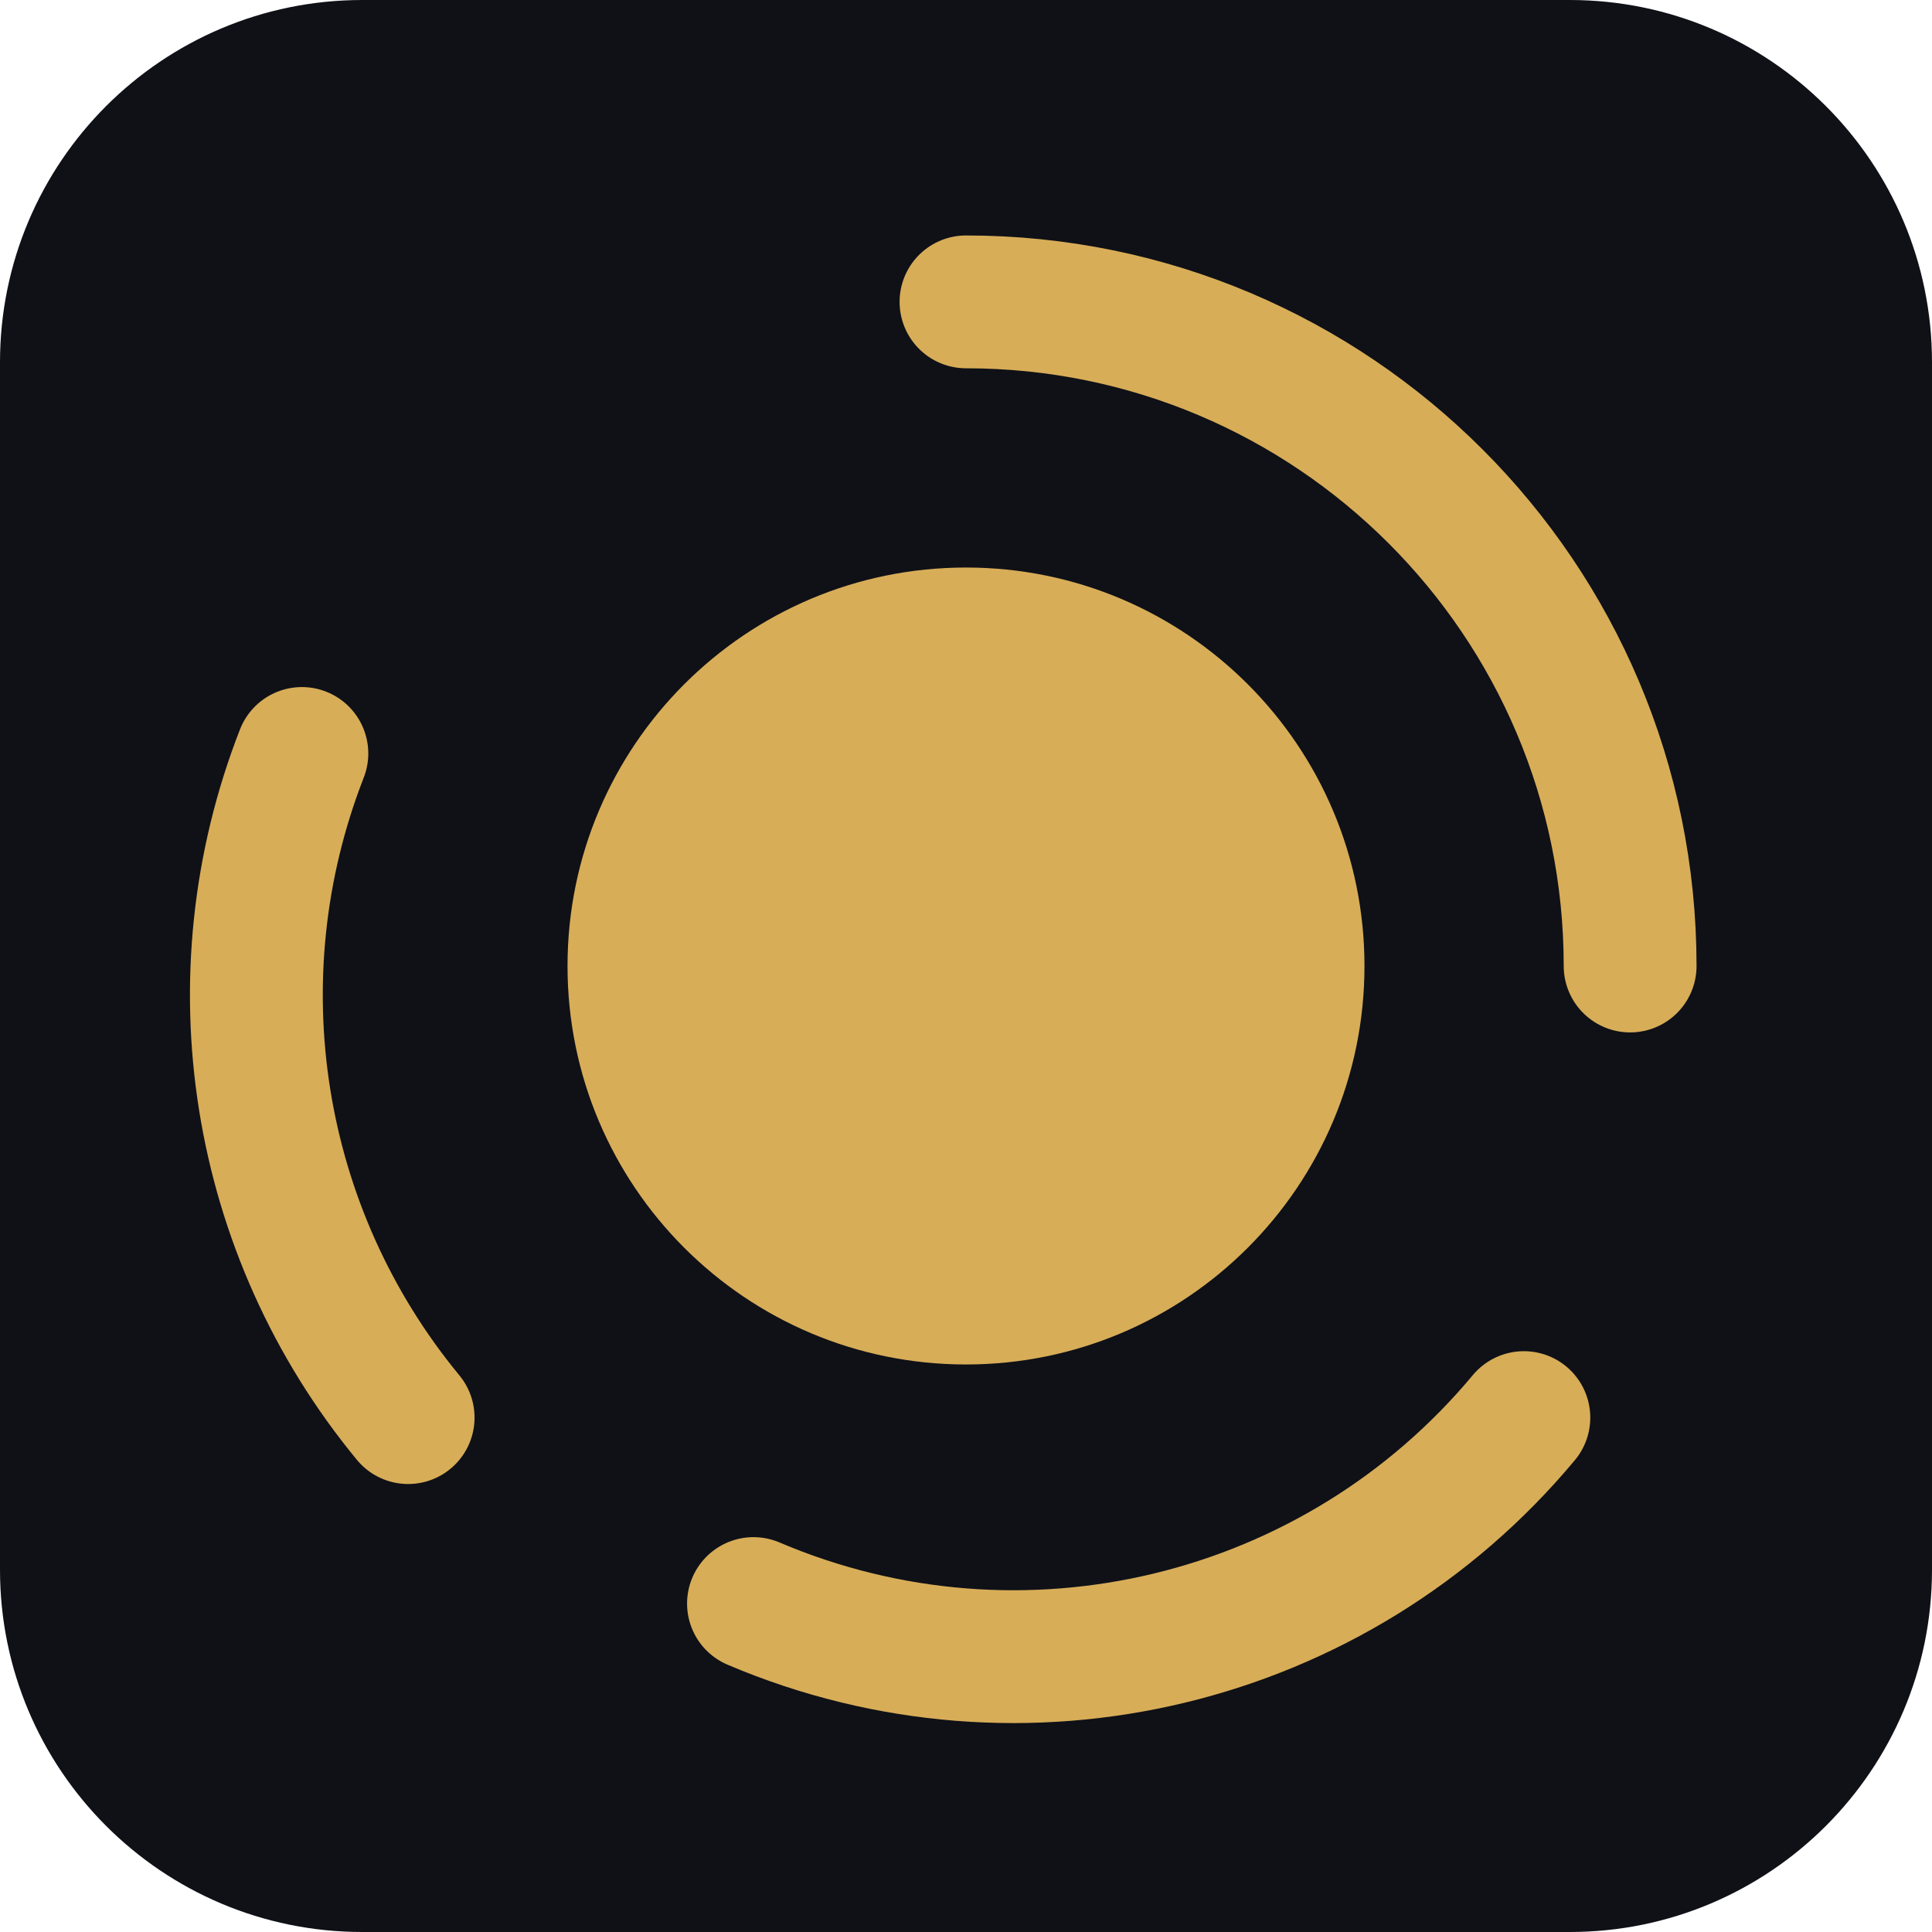
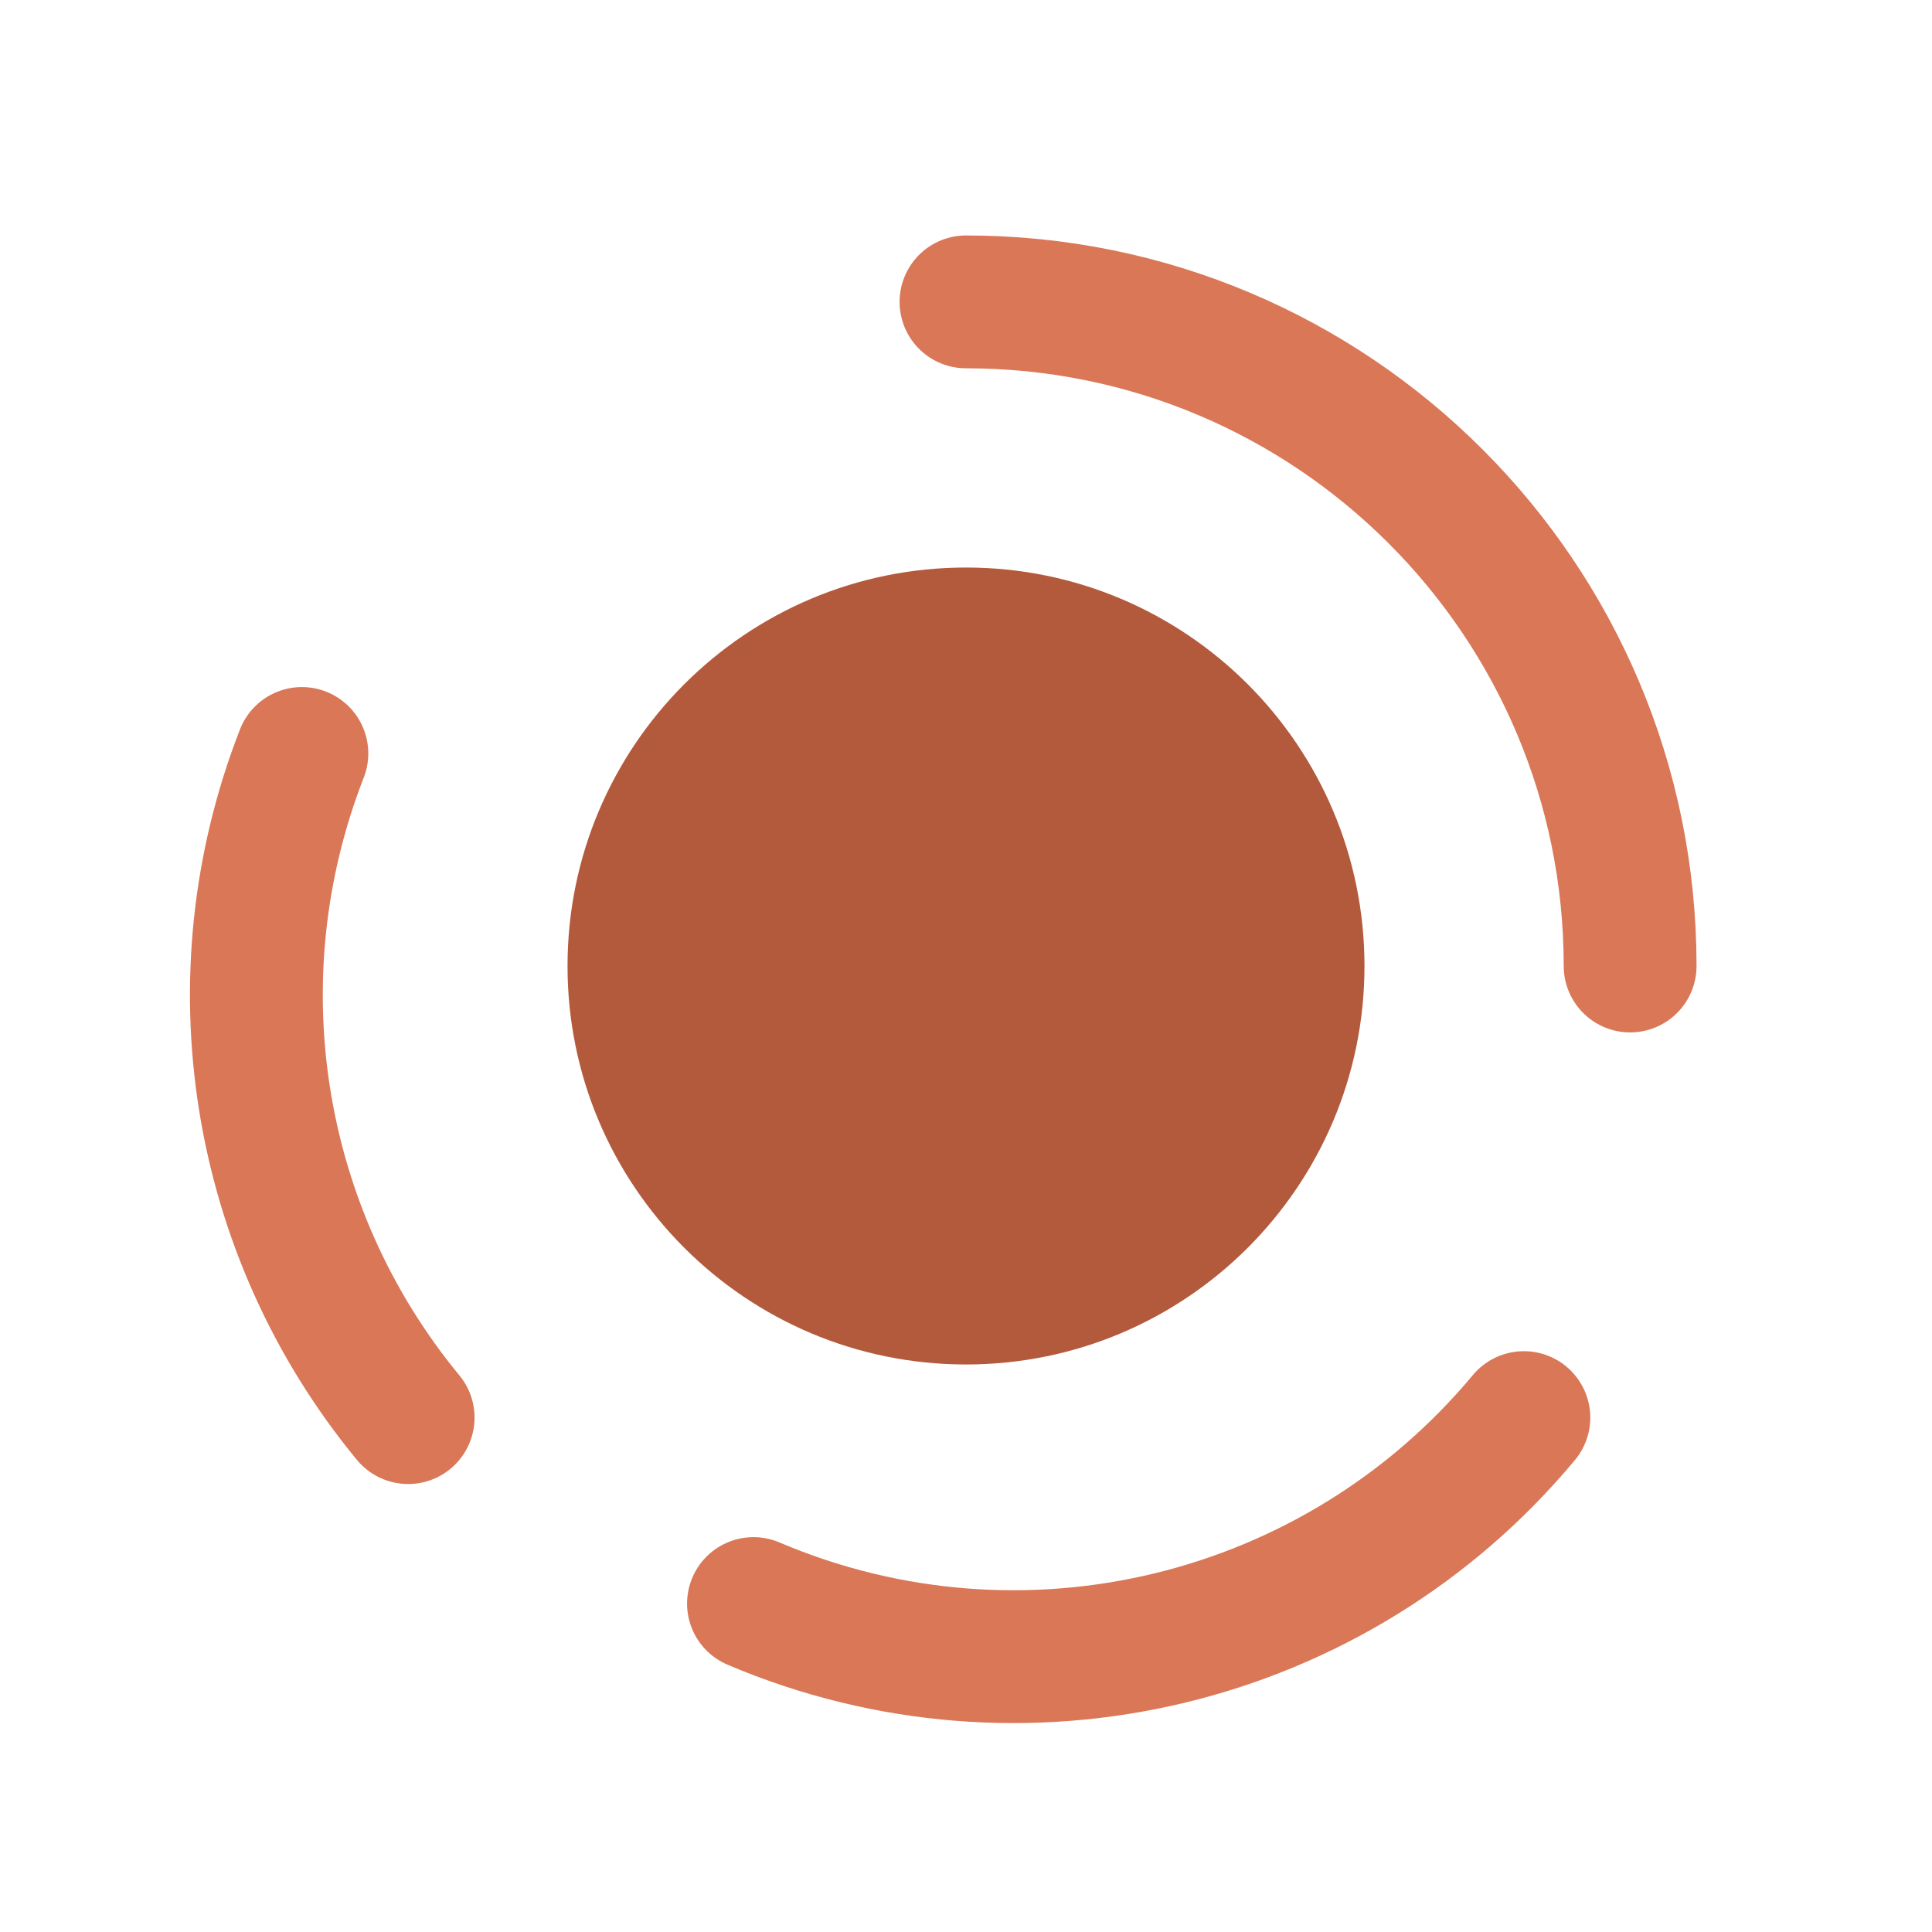
<svg xmlns="http://www.w3.org/2000/svg" width="32" height="32" viewBox="0 0 32 32">
-   <rect width="32" height="32" rx="6" fill="#0F1117" />
-   <circle cx="16" cy="16" r="6.6" fill="#D8AD58" />
-   <g fill="none" stroke="#D8AD58" stroke-width="2.2" stroke-linecap="round">
+   <circle cx="16" cy="16" r="6.6" fill="#B45A3C" />
+   <g fill="none" stroke="#D97757" stroke-width="2.2" stroke-linecap="round">
    <path d="M16,5 A11,11 0 0 1 27,16" />
    <path d="M25.24,23.48 A11,11 0 0 1 12.48,26.56" />
    <path d="M6.76,23.48 A11,11 0 0 1 5,12.48" />
  </g>
</svg>
